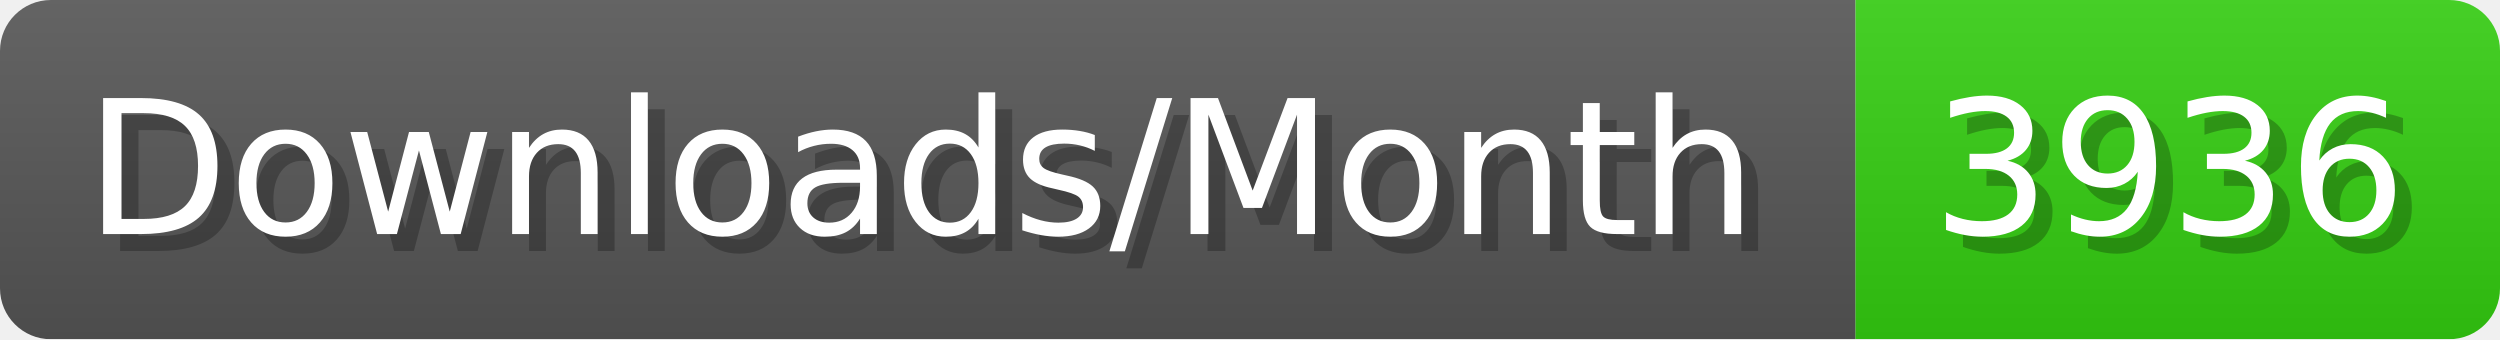
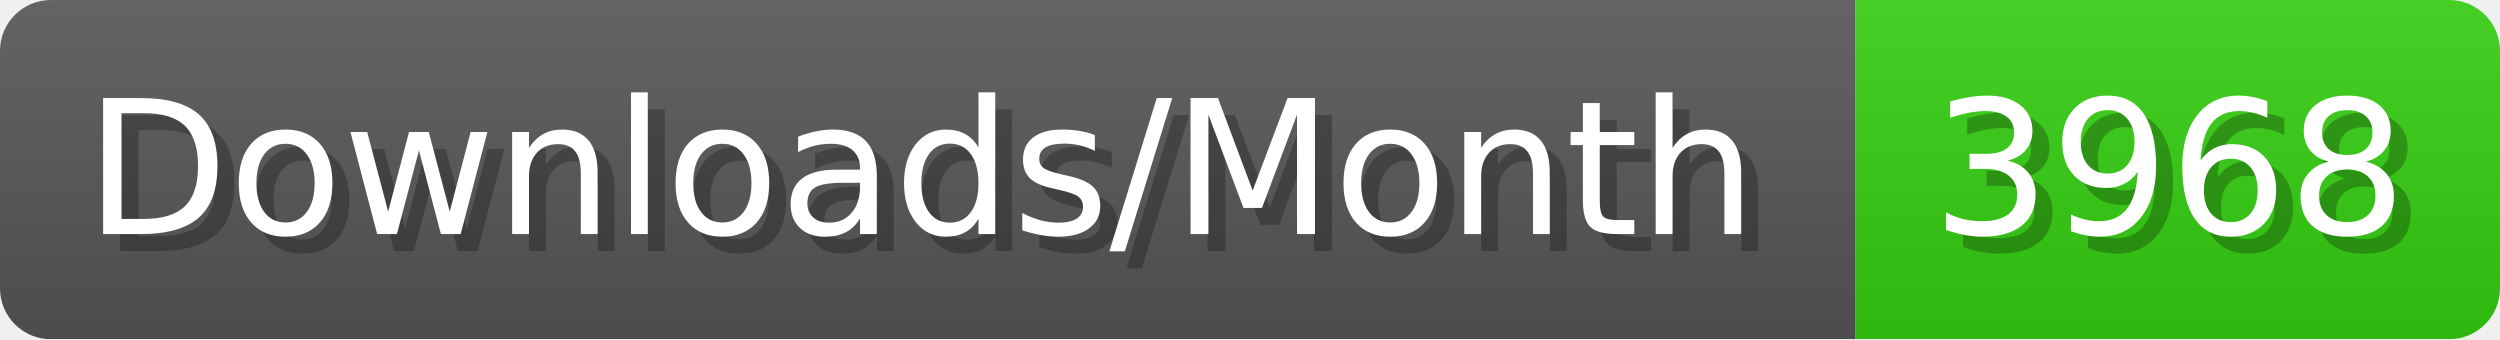
- <svg xmlns="http://www.w3.org/2000/svg" width="147.4" height="20" viewBox="0 0 1474 200" role="img" aria-label="Downloads/Month: 3936">
+ <svg xmlns="http://www.w3.org/2000/svg" width="147.4" height="20" viewBox="0 0 1474 200" role="img" aria-label="Downloads/Month: 3968">
  <linearGradient id="YlXUI" x2="0" y2="100%">
    <stop offset="0" stop-opacity=".1" stop-color="#EEE" />
    <stop offset="1" stop-opacity=".1" />
  </linearGradient>
  <mask id="JHhop">
    <rect width="1474" height="200" rx="30" fill="#FFF" />
  </mask>
  <g mask="url(#JHhop)">
    <rect width="1094" height="200" fill="#555" />
    <rect width="380" height="200" fill="#3C1" x="1094" />
    <rect width="1474" height="200" fill="url(#YlXUI)" />
  </g>
  <g aria-hidden="true" fill="#fff" text-anchor="start" font-family="Verdana,DejaVu Sans,sans-serif" font-size="110">
    <text x="60" y="148" textLength="994" fill="#000" opacity="0.25">Downloads/Month</text>
    <text x="50" y="138" textLength="994">Downloads/Month</text>
-     <text x="1149" y="148" textLength="280" fill="#000" opacity="0.25">3936</text>
-     <text x="1139" y="138" textLength="280">3936</text>
+     <text x="1149" y="148" textLength="280" fill="#000" opacity="0.25">3968</text>
+     <text x="1139" y="138" textLength="280">3968</text>
  </g>
</svg>
